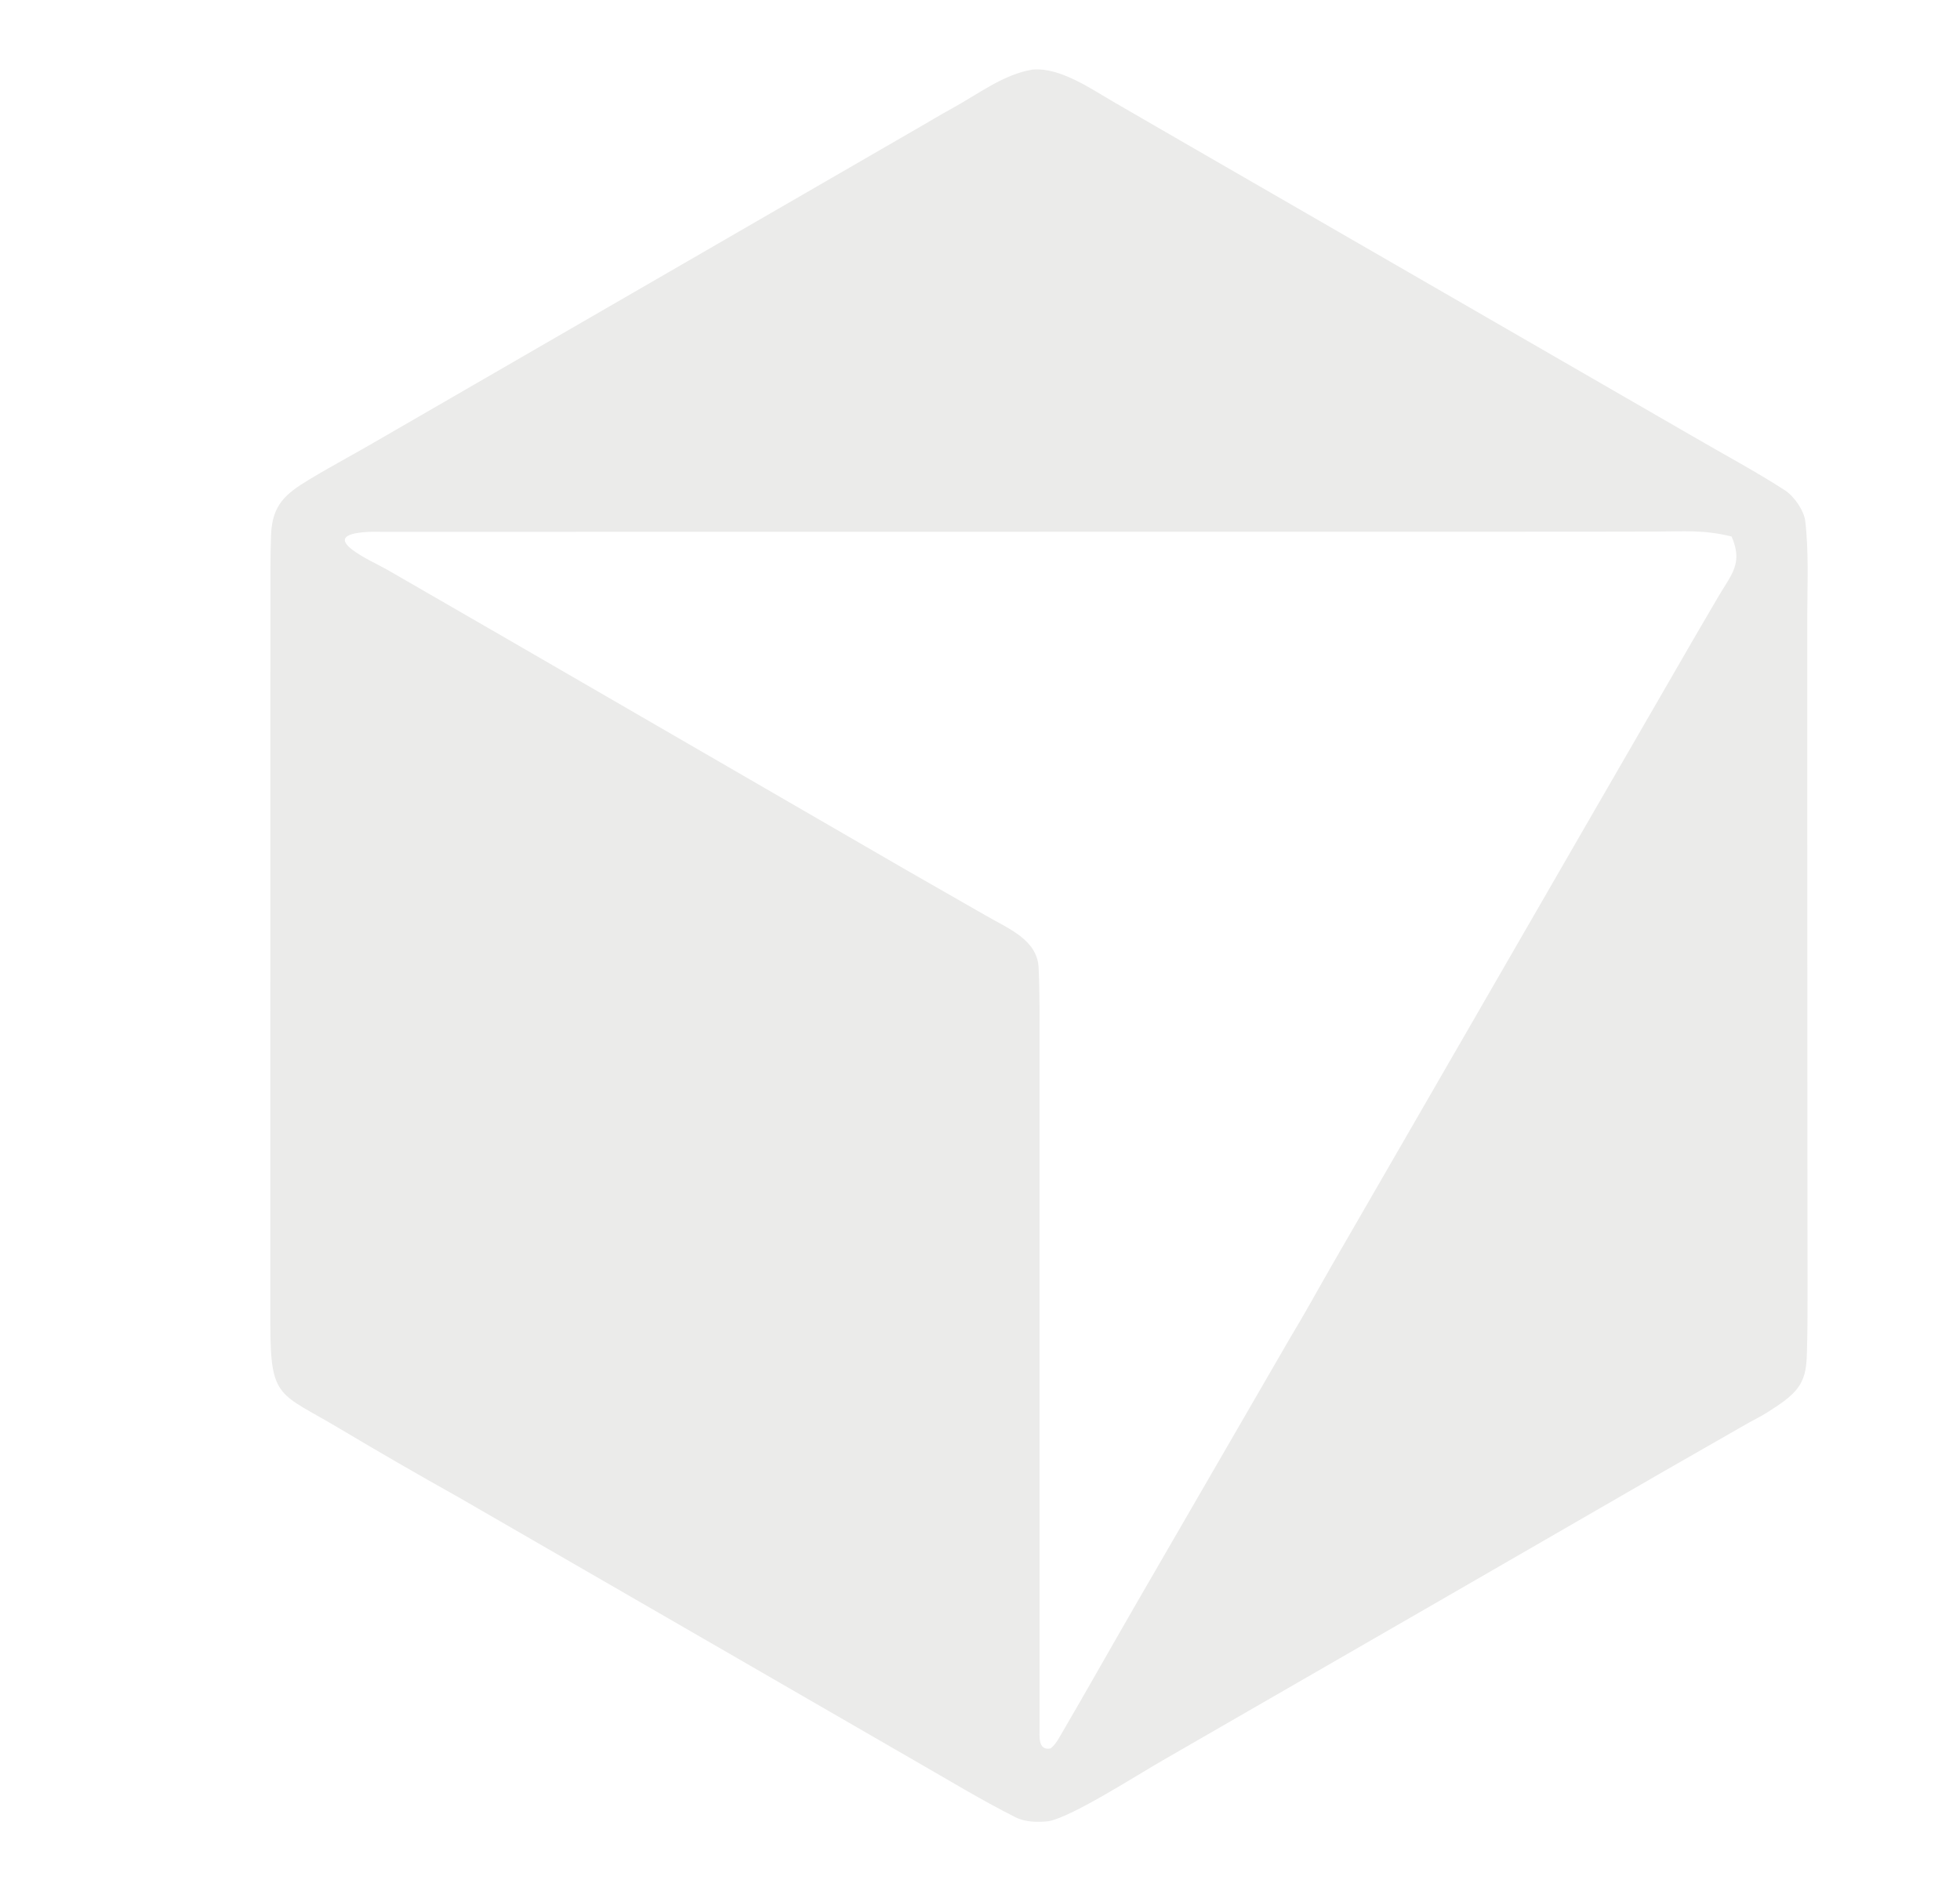
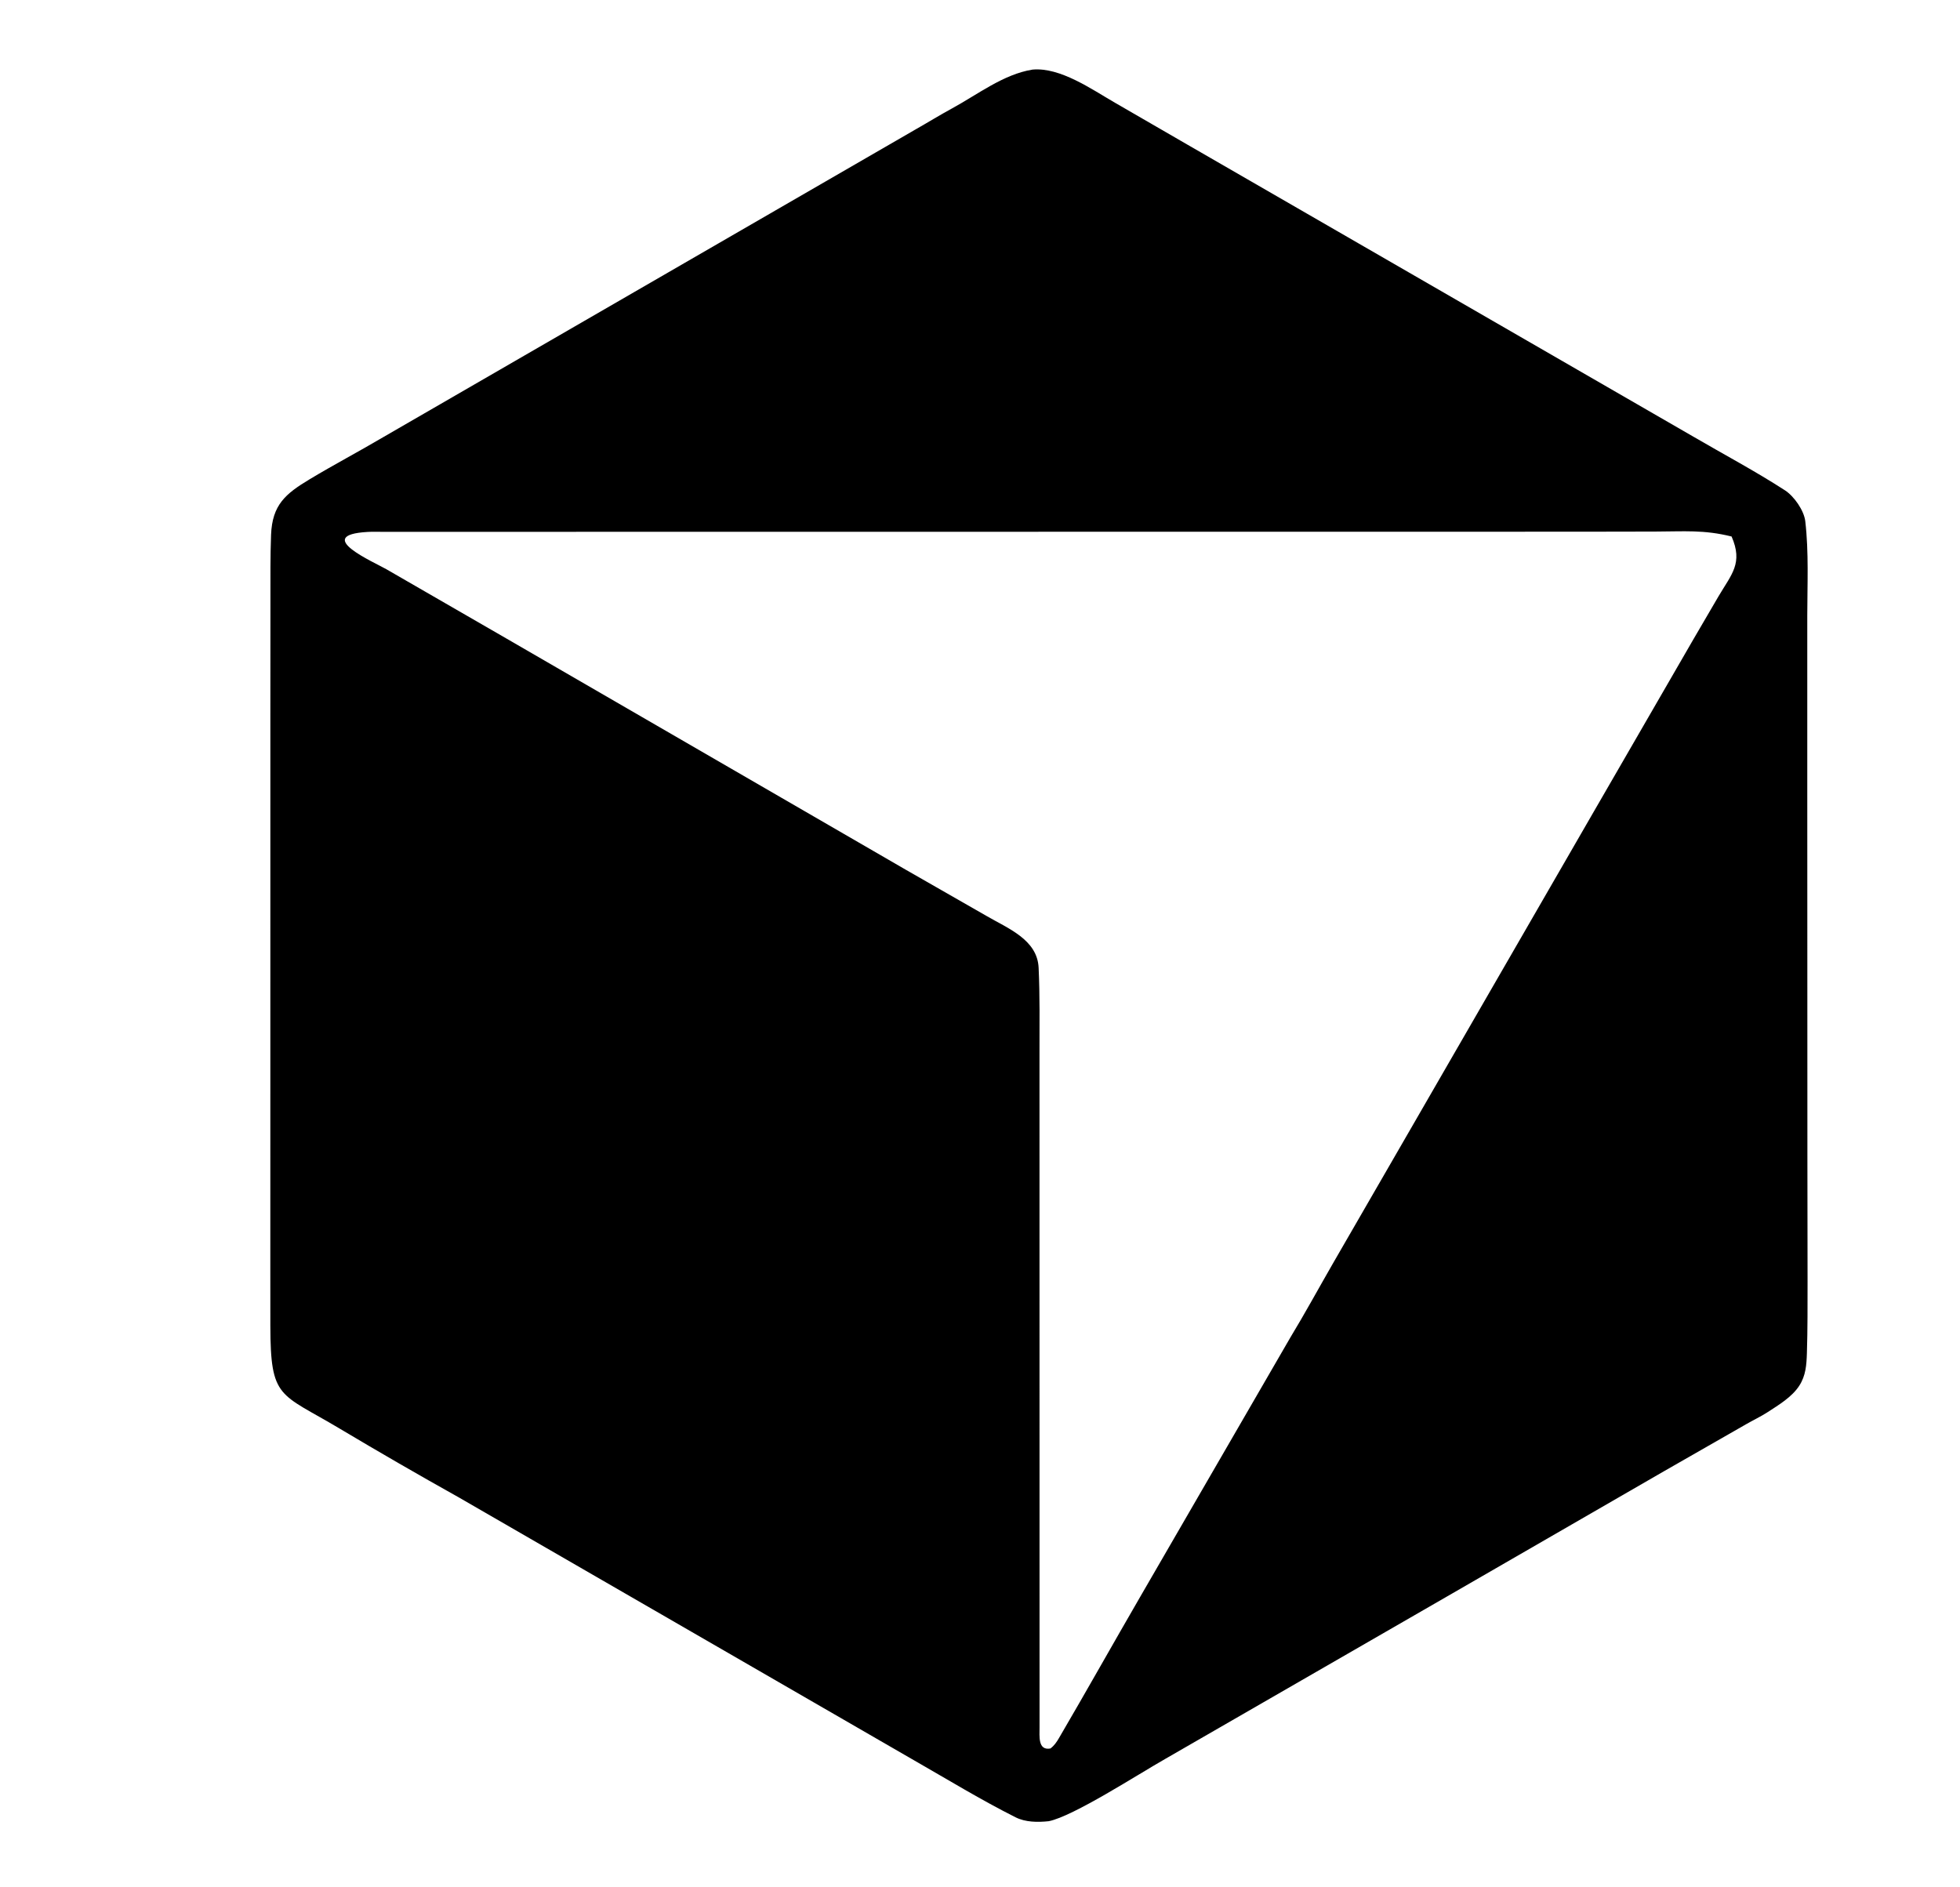
- <svg xmlns="http://www.w3.org/2000/svg" version="1.1" style="display: block;" viewBox="0 0 2036 1960" width="509" height="490" preserveAspectRatio="none">
-   <path transform="translate(0,0)" fill="rgb(235,235,234)" d="M 1072.54 72.299 C 1101.4 69.656 1134.1 92.836 1158.19 106.712 L 1233.37 150.197 L 1411.08 252.763 L 1759.08 453.644 C 1790.78 472.152 1823.41 489.439 1854.2 509.384 C 1863.62 515.487 1873.96 530.26 1875.27 541.411 C 1879.02 573.545 1877.39 607.175 1877.35 639.62 L 1877.36 828.816 L 1877.48 1201.92 L 1877.65 1330.76 C 1877.62 1355.7 1877.76 1380.82 1876.96 1405.75 C 1876.57 1417.81 1875.85 1429 1869.04 1439.52 C 1861.37 1451.37 1847.54 1459.57 1835.88 1467.16 C 1829.31 1471.43 1820.72 1475.52 1813.79 1479.54 L 1728.27 1528.49 L 1508.66 1655.27 L 1210.06 1827.41 C 1182.65 1842.92 1114.76 1886.94 1089.37 1891.91 C 1078.04 1893.12 1065.25 1893.04 1054.94 1887.85 C 1019.39 1869.98 984.765 1848.85 950.298 1829.12 L 734.567 1704.51 L 476.191 1555.31 C 434.637 1532.08 393.415 1508.27 352.536 1483.88 C 290.294 1446.72 281.015 1453.86 280.827 1377.2 L 280.8 1318.67 L 280.826 1110.44 L 280.836 744.554 L 280.919 622.846 C 280.972 600.407 280.705 578.098 281.568 555.656 C 282.771 524.385 296.592 512.96 321.597 497.911 C 346.756 482.771 372.808 469.042 397.988 454.187 L 693.971 283.088 L 950.923 134.53 C 963.669 127.312 976.228 119.539 989.088 112.546 C 1015.47 98.2 1042.4 77.112 1072.54 72.299 z M 1340.39 1389.42 C 1355.41 1364.67 1370.34 1337.26 1384.9 1312 L 1460.72 1180.72 L 1655.78 842.819 L 1759.28 663.751 L 1785.36 619.12 C 1798.82 596.369 1810.79 584.944 1798.73 557.333 C 1769.7 550.118 1749.26 552.158 1719.47 552.208 L 1641.34 552.348 L 1410.67 552.37 L 397.774 552.484 C 392.69 552.49 387.016 552.285 381.988 552.572 C 323.717 555.901 389.307 584.297 401.547 591.435 L 525.906 663.217 L 941.105 903.614 L 1024.48 951.342 C 1046.78 964.394 1077.55 975.937 1078.9 1005.36 C 1080.24 1034.58 1079.8 1063.81 1079.8 1093.07 L 1079.81 1254.33 L 1079.86 1794.35 C 1079.91 1803.46 1077.96 1818.79 1091.18 1816.35 C 1095.15 1813.35 1097.57 1809.78 1100.05 1805.53 C 1128.61 1756.72 1156.26 1707.38 1184.62 1658.45 L 1340.39 1389.42 z" />
+ <svg xmlns="http://www.w3.org/2000/svg" version="1.1" viewBox="0 0 2036 1960" fill="currentColor" aria-hidden="true" preserveAspectRatio="none">
+   <path transform="translate(0,0)" fill="currentColor" d="M 1072.54 72.299 C 1101.4 69.656 1134.1 92.836 1158.19 106.712 L 1233.37 150.197 L 1411.08 252.763 L 1759.08 453.644 C 1790.78 472.152 1823.41 489.439 1854.2 509.384 C 1863.62 515.487 1873.96 530.26 1875.27 541.411 C 1879.02 573.545 1877.39 607.175 1877.35 639.62 L 1877.36 828.816 L 1877.48 1201.92 L 1877.65 1330.76 C 1877.62 1355.7 1877.76 1380.82 1876.96 1405.75 C 1876.57 1417.81 1875.85 1429 1869.04 1439.52 C 1861.37 1451.37 1847.54 1459.57 1835.88 1467.16 C 1829.31 1471.43 1820.72 1475.52 1813.79 1479.54 L 1728.27 1528.49 L 1508.66 1655.27 L 1210.06 1827.41 C 1182.65 1842.92 1114.76 1886.94 1089.37 1891.91 C 1078.04 1893.12 1065.25 1893.04 1054.94 1887.85 C 1019.39 1869.98 984.765 1848.85 950.298 1829.12 L 734.567 1704.51 L 476.191 1555.31 C 434.637 1532.08 393.415 1508.27 352.536 1483.88 C 290.294 1446.72 281.015 1453.86 280.827 1377.2 L 280.8 1318.67 L 280.826 1110.44 L 280.836 744.554 L 280.919 622.846 C 280.972 600.407 280.705 578.098 281.568 555.656 C 282.771 524.385 296.592 512.96 321.597 497.911 C 346.756 482.771 372.808 469.042 397.988 454.187 L 693.971 283.088 L 950.923 134.53 C 963.669 127.312 976.228 119.539 989.088 112.546 C 1015.47 98.2 1042.4 77.112 1072.54 72.299 z M 1340.39 1389.42 C 1355.41 1364.67 1370.34 1337.26 1384.9 1312 L 1460.72 1180.72 L 1655.78 842.819 L 1759.28 663.751 L 1785.36 619.12 C 1798.82 596.369 1810.79 584.944 1798.73 557.333 C 1769.7 550.118 1749.26 552.158 1719.47 552.208 L 1641.34 552.348 L 1410.67 552.37 L 397.774 552.484 C 392.69 552.49 387.016 552.285 381.988 552.572 C 323.717 555.901 389.307 584.297 401.547 591.435 L 525.906 663.217 L 941.105 903.614 L 1024.48 951.342 C 1046.78 964.394 1077.55 975.937 1078.9 1005.36 C 1080.24 1034.58 1079.8 1063.81 1079.8 1093.07 L 1079.81 1254.33 L 1079.86 1794.35 C 1079.91 1803.46 1077.96 1818.79 1091.18 1816.35 C 1095.15 1813.35 1097.57 1809.78 1100.05 1805.53 C 1128.61 1756.72 1156.26 1707.38 1184.62 1658.45 L 1340.39 1389.42 z" />
</svg>
